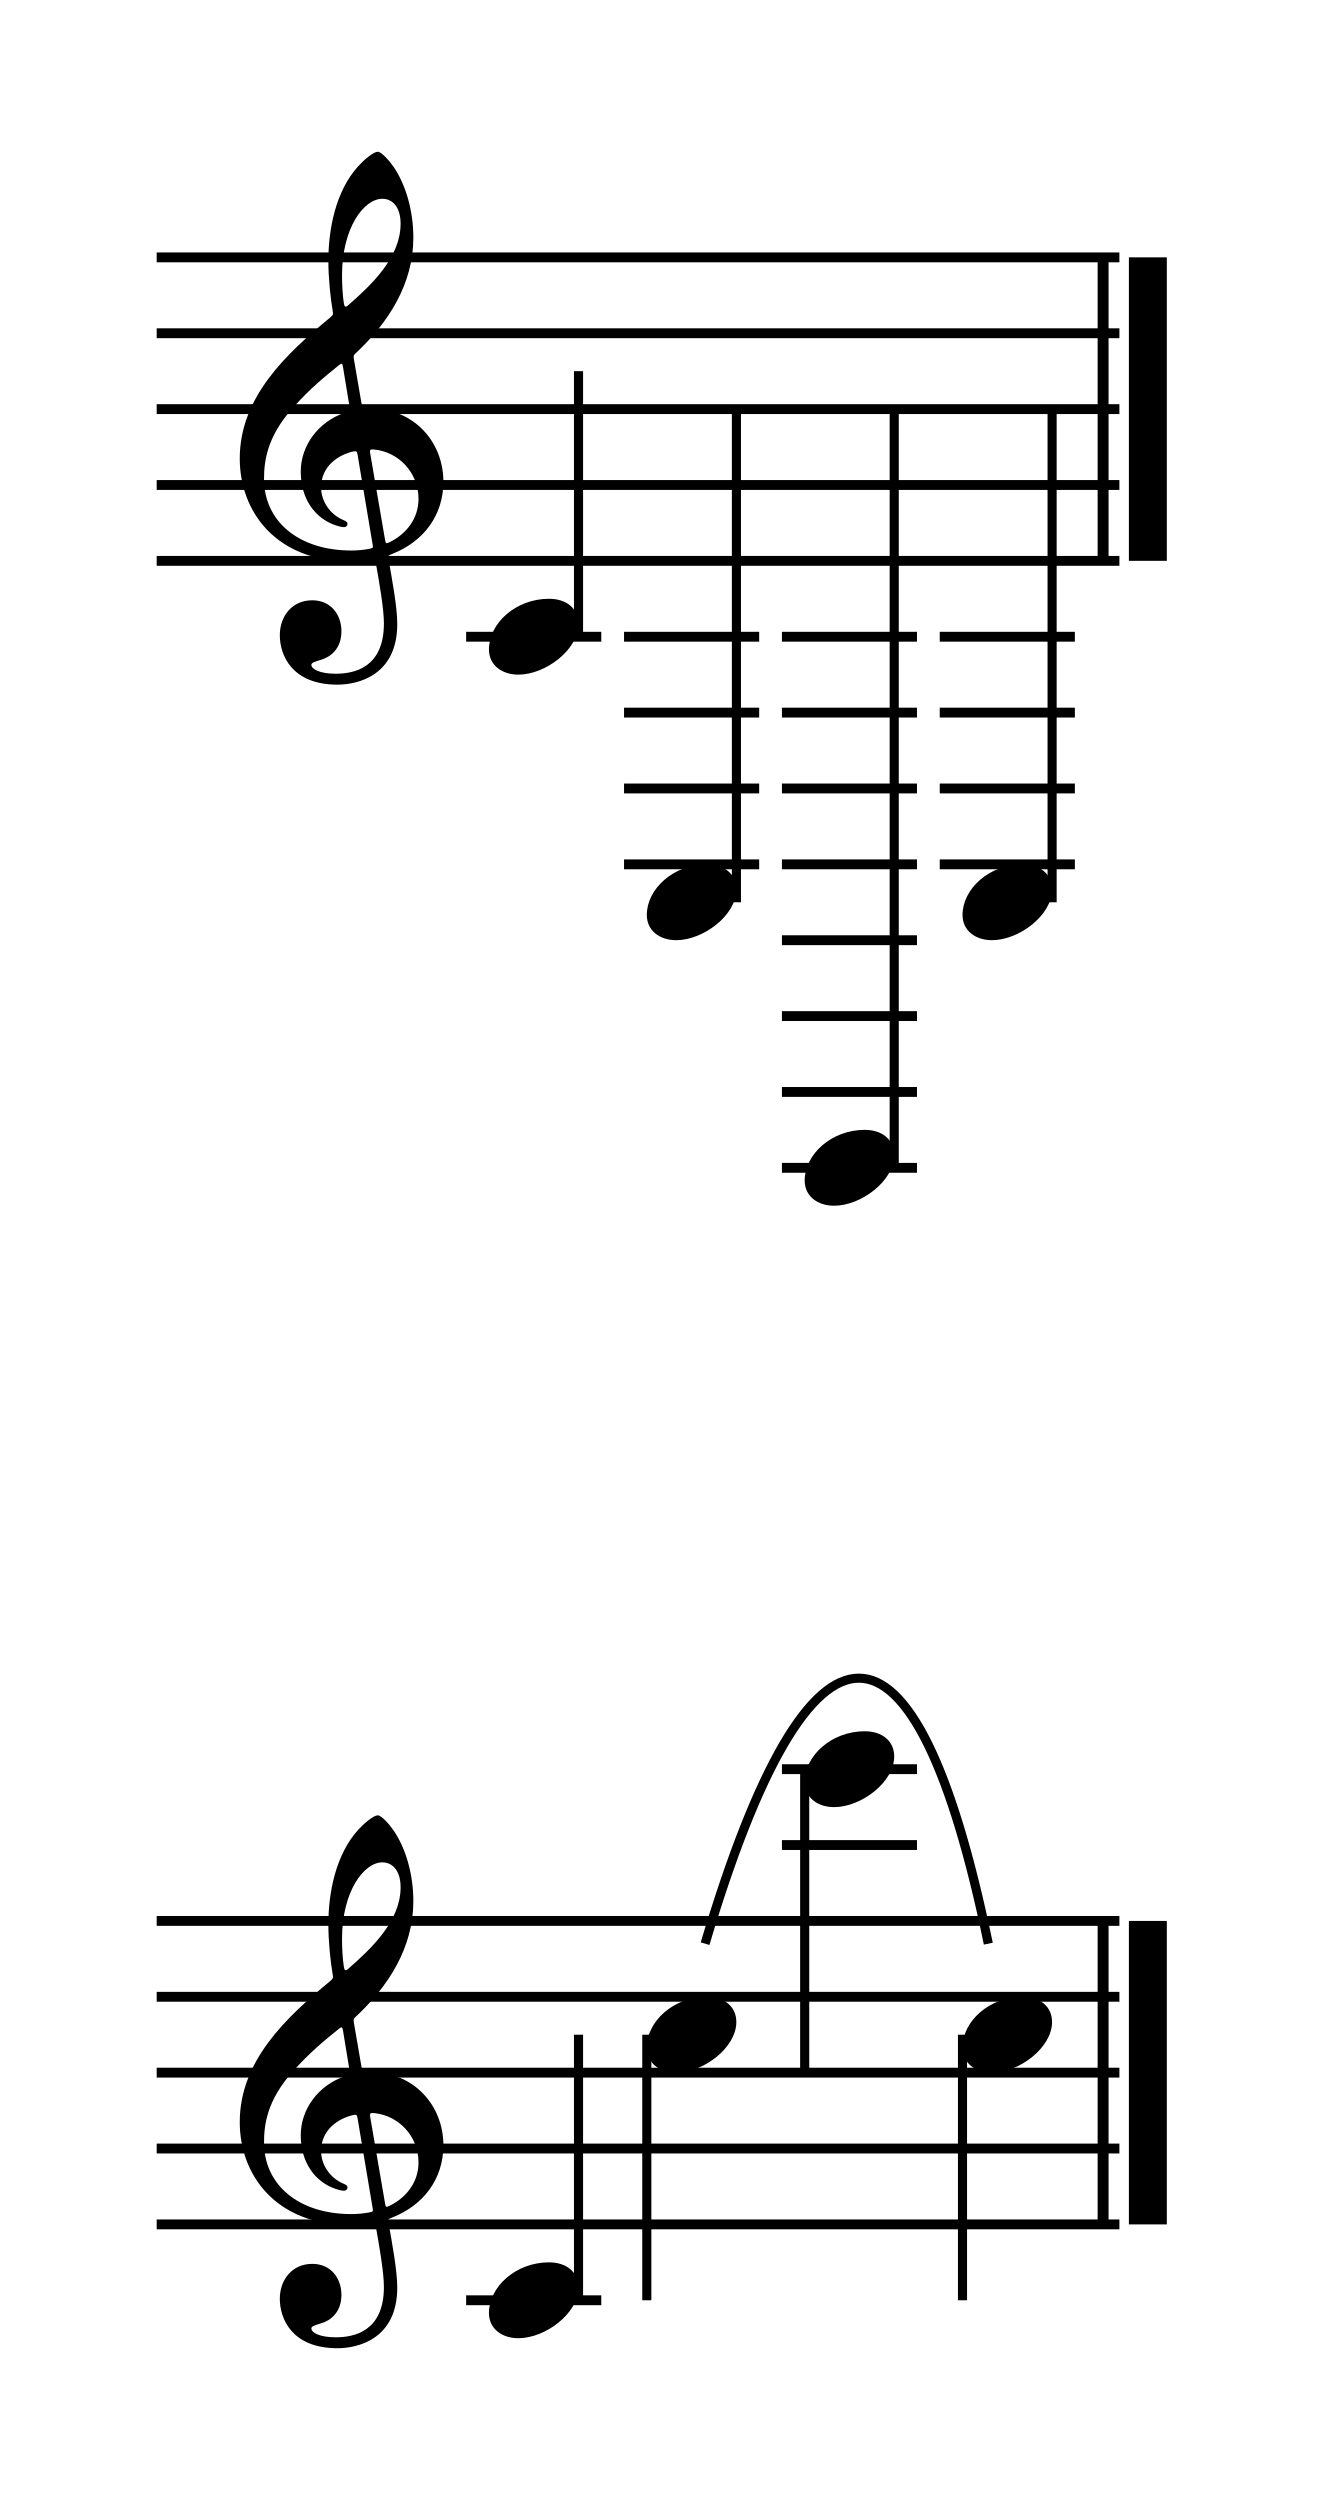
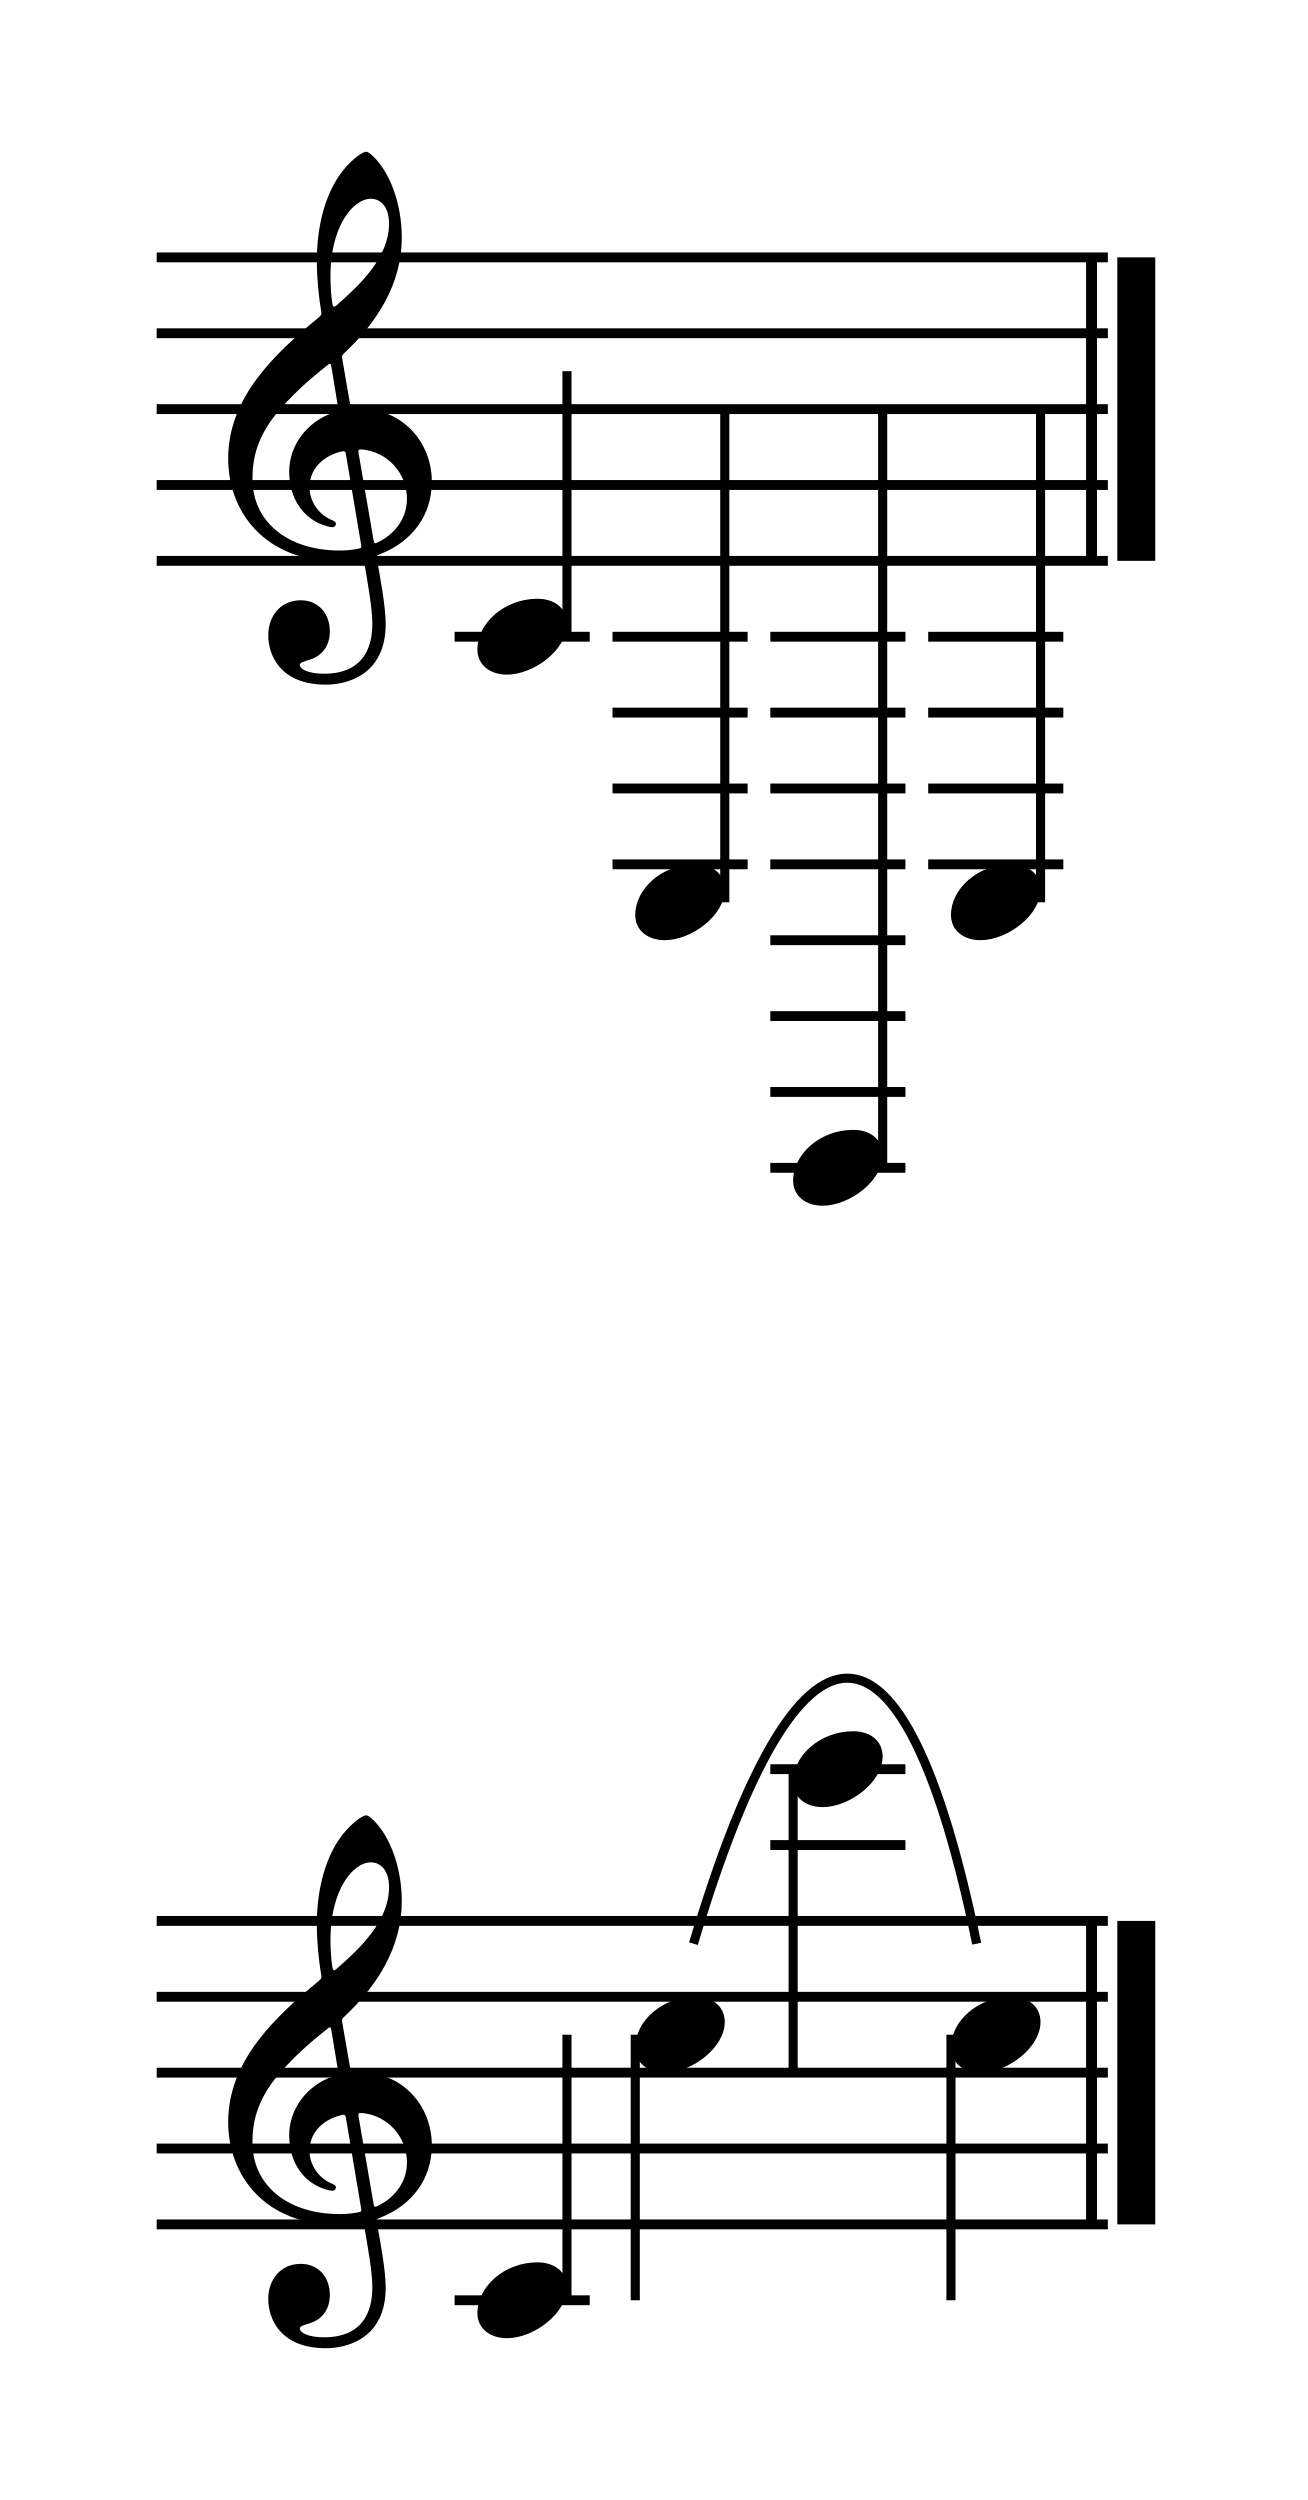
- <svg xmlns="http://www.w3.org/2000/svg" width="173.791" height="329.507" viewBox="0 0 17.379 32.951">
+ <svg xmlns="http://www.w3.org/2000/svg" width="172.268" height="329.507" viewBox="0 0 17.227 32.951">
  <g transform="translate(-5.5 -5.5006) scale(1 -1)">
    <g data-layer="0">
-       <line x1="8.66" y1="-12.893" x2="8.66" y2="-12.893" stroke="#000000" stroke-width="0" data-prov="5ff1785b2e5e554c42cff8d78dd57953" data-source-kind="6" data-kind="stroke" />
-       <line x1="7.565" y1="-12.893" x2="20.254" y2="-12.893" stroke="#000000" stroke-width="0.13" data-prov="28cbe5009fab9990097b67e48c426c2b" data-source-kind="3" data-kind="stroke" />
-       <line x1="7.565" y1="-11.893" x2="20.254" y2="-11.893" stroke="#000000" stroke-width="0.13" data-prov="2dcbda48c9ae66371e9b618b4e0ff496" data-source-kind="3" data-kind="stroke" />
-       <line x1="7.565" y1="-10.893" x2="20.254" y2="-10.893" stroke="#000000" stroke-width="0.13" data-prov="5f47dfd6d0910fe3fa68504e3dc8b4cb" data-source-kind="3" data-kind="stroke" />
-       <line x1="7.565" y1="-9.893" x2="20.254" y2="-9.893" stroke="#000000" stroke-width="0.13" data-prov="2f1bc986dc62f2e24256b98e76338b40" data-source-kind="3" data-kind="stroke" />
-       <line x1="7.565" y1="-8.893" x2="20.254" y2="-8.893" stroke="#000000" stroke-width="0.13" data-prov="967277083788b3e3f9928206e546eb2d" data-source-kind="3" data-kind="stroke" />
-       <line x1="7.565" y1="-34.819" x2="20.254" y2="-34.819" stroke="#000000" stroke-width="0.13" data-prov="c6afc2060e4ee437d03c460c5e51edb0" data-source-kind="3" data-kind="stroke" />
-       <line x1="7.565" y1="-33.819" x2="20.254" y2="-33.819" stroke="#000000" stroke-width="0.13" data-prov="fc03fb2cca3c3f5d6276b60b1ff83b72" data-source-kind="3" data-kind="stroke" />
-       <line x1="7.565" y1="-32.819" x2="20.254" y2="-32.819" stroke="#000000" stroke-width="0.13" data-prov="4ac3502112246f2950bf9ba00346e839" data-source-kind="3" data-kind="stroke" />
-       <line x1="7.565" y1="-31.819" x2="20.254" y2="-31.819" stroke="#000000" stroke-width="0.13" data-prov="dbcbf5fb791e00972d5a014eb0897966" data-source-kind="3" data-kind="stroke" />
-       <line x1="7.565" y1="-30.819" x2="20.254" y2="-30.819" stroke="#000000" stroke-width="0.13" data-prov="0c940e546e084c0e0c76dc5b5d4cc29f" data-source-kind="3" data-kind="stroke" />
-       <line x1="8.66" y1="-12.893" x2="8.66" y2="-12.893" stroke="#000000" stroke-width="0" data-prov="dec48b26ccf8d32aaef3b0d78c728ac1" data-source-kind="2" data-kind="stroke" />
-       <line x1="13.125" y1="-13.893" x2="13.125" y2="-10.393" stroke="#000000" stroke-width="0.12" data-prov="2605e711923a6304409ca2b5627aed7e" data-source-kind="0" data-kind="stroke" />
-       <line x1="11.644" y1="-13.893" x2="13.425" y2="-13.893" stroke="#000000" stroke-width="0.13" data-prov="9f71ea414173b35b44c2a526ba3572b7" data-source-kind="1" data-kind="stroke" />
-       <line x1="15.206" y1="-17.393" x2="15.206" y2="-10.893" stroke="#000000" stroke-width="0.12" data-prov="b2df28c1e46d5eb33759d335032e7d07" data-source-kind="0" data-kind="stroke" />
-       <line x1="13.725" y1="-13.893" x2="15.506" y2="-13.893" stroke="#000000" stroke-width="0.13" data-prov="609bda392c2721347d787ed7b85bab5a" data-source-kind="1" data-kind="stroke" />
-       <line x1="13.725" y1="-14.893" x2="15.506" y2="-14.893" stroke="#000000" stroke-width="0.13" data-prov="6112bc164d0d03853f4fc44f55dcb57a" data-source-kind="1" data-kind="stroke" />
-       <line x1="13.725" y1="-15.893" x2="15.506" y2="-15.893" stroke="#000000" stroke-width="0.13" data-prov="bef6e57fb87c56c2916a05fdb334f49c" data-source-kind="1" data-kind="stroke" />
-       <line x1="13.725" y1="-16.893" x2="15.506" y2="-16.893" stroke="#000000" stroke-width="0.13" data-prov="15e0d12c71c4e3aa49c9145482409090" data-source-kind="1" data-kind="stroke" />
-       <line x1="17.286" y1="-20.893" x2="17.286" y2="-10.893" stroke="#000000" stroke-width="0.12" data-prov="b625587ff114949abad6d0b181fbfd20" data-source-kind="0" data-kind="stroke" />
-       <line x1="15.806" y1="-13.893" x2="17.586" y2="-13.893" stroke="#000000" stroke-width="0.13" data-prov="99a975983299cf3260278173c3867b94" data-source-kind="1" data-kind="stroke" />
-       <line x1="15.806" y1="-14.893" x2="17.586" y2="-14.893" stroke="#000000" stroke-width="0.13" data-prov="a53017a9a527ee7597897591ec0e0974" data-source-kind="1" data-kind="stroke" />
-       <line x1="15.806" y1="-15.893" x2="17.586" y2="-15.893" stroke="#000000" stroke-width="0.13" data-prov="250e0863d6d90879e1d890ec74b581c6" data-source-kind="1" data-kind="stroke" />
-       <line x1="15.806" y1="-16.893" x2="17.586" y2="-16.893" stroke="#000000" stroke-width="0.13" data-prov="c2fd369455e14f712c47c33eeb44c7e7" data-source-kind="1" data-kind="stroke" />
-       <line x1="15.806" y1="-17.893" x2="17.586" y2="-17.893" stroke="#000000" stroke-width="0.13" data-prov="6ec09f4ee7926af63e28300166ea6646" data-source-kind="1" data-kind="stroke" />
-       <line x1="15.806" y1="-18.893" x2="17.586" y2="-18.893" stroke="#000000" stroke-width="0.13" data-prov="74ef3fb044547118b3a45fa7ab21f91f" data-source-kind="1" data-kind="stroke" />
-       <line x1="15.806" y1="-19.893" x2="17.586" y2="-19.893" stroke="#000000" stroke-width="0.13" data-prov="a3f1031ad8b73109c6c7fdebb5a82f88" data-source-kind="1" data-kind="stroke" />
-       <line x1="15.806" y1="-20.893" x2="17.586" y2="-20.893" stroke="#000000" stroke-width="0.13" data-prov="14bc5e293e7e48821e34201207cedf7a" data-source-kind="1" data-kind="stroke" />
-       <line x1="19.367" y1="-17.393" x2="19.367" y2="-10.893" stroke="#000000" stroke-width="0.12" data-prov="7cc4fe5d82ef7386da10c5cef6508856" data-source-kind="0" data-kind="stroke" />
-       <line x1="17.886" y1="-13.893" x2="19.667" y2="-13.893" stroke="#000000" stroke-width="0.13" data-prov="516a866745c72968322bf22e817109f3" data-source-kind="1" data-kind="stroke" />
-       <line x1="17.886" y1="-14.893" x2="19.667" y2="-14.893" stroke="#000000" stroke-width="0.13" data-prov="faa92f6a10e55a97e9b2f7e359f09038" data-source-kind="1" data-kind="stroke" />
-       <line x1="17.886" y1="-15.893" x2="19.667" y2="-15.893" stroke="#000000" stroke-width="0.13" data-prov="c7f132db91c48ecc8015b7e748f00819" data-source-kind="1" data-kind="stroke" />
-       <line x1="17.886" y1="-16.893" x2="19.667" y2="-16.893" stroke="#000000" stroke-width="0.13" data-prov="867f712bbd9c4c178425fd0f53e01fa2" data-source-kind="1" data-kind="stroke" />
-       <line x1="8.66" y1="-34.819" x2="8.66" y2="-34.819" stroke="#000000" stroke-width="0" data-prov="781ef3842ebea010cbefab514c733440" data-source-kind="2" data-kind="stroke" />
-       <line x1="13.125" y1="-35.819" x2="13.125" y2="-32.319" stroke="#000000" stroke-width="0.12" data-prov="8fedf07e00164403db044570899f2550" data-source-kind="0" data-kind="stroke" />
-       <line x1="11.644" y1="-35.819" x2="13.425" y2="-35.819" stroke="#000000" stroke-width="0.13" data-prov="32b5060f271a3aa21b504bfc3160af6d" data-source-kind="1" data-kind="stroke" />
-       <line x1="14.025" y1="-32.319" x2="14.025" y2="-35.819" stroke="#000000" stroke-width="0.12" data-prov="19a0fc032dbfc94ac8b2801dfdeaa658" data-source-kind="0" data-kind="stroke" />
-       <line x1="16.106" y1="-28.819" x2="16.106" y2="-32.819" stroke="#000000" stroke-width="0.12" data-prov="e4e5f1717e87111231d31ba493aaac57" data-source-kind="0" data-kind="stroke" />
-       <line x1="15.806" y1="-29.819" x2="17.586" y2="-29.819" stroke="#000000" stroke-width="0.13" data-prov="1caed515110c4415278d31cc474bf065" data-source-kind="1" data-kind="stroke" />
-       <line x1="15.806" y1="-28.819" x2="17.586" y2="-28.819" stroke="#000000" stroke-width="0.13" data-prov="1189a8cf5e7e1526a44f3cf89e0b160e" data-source-kind="1" data-kind="stroke" />
-       <line x1="18.186" y1="-32.319" x2="18.186" y2="-35.819" stroke="#000000" stroke-width="0.12" data-prov="f230acdf26cd79ad3ba5cd02002fa1f9" data-source-kind="0" data-kind="stroke" />
-       <path d="M 14.793 -31.119 C 16.18 -26.453 17.567 -26.453 18.526 -31.119" fill="none" stroke="#000000" stroke-width="0.12" data-prov="0165993515166bea8f7cada46e27c86f" data-source-kind="11" data-kind="curve" />
-       <path d="M1.504 1.66C1.496 1.708 1.504 1.712 1.528 1.736C1.96 2.14 2.288 2.648 2.288 3.26C2.288 3.608 2.192 3.952 2.028 4.192C1.968 4.28 1.864 4.392 1.82 4.392C1.764 4.392 1.64 4.288 1.56 4.2C1.264 3.872 1.168 3.372 1.168 2.956C1.168 2.724 1.196 2.464 1.224 2.3C1.232 2.252 1.236 2.244 1.188 2.204C0.612 1.728 0 1.156 0 0.348C0 -0.348 0.476 -1.008 1.456 -1.008C1.548 -1.008 1.652 -1 1.732 -0.984C1.776 -0.976 1.784 -0.972 1.792 -1.02C1.84 -1.288 1.9 -1.636 1.9 -1.824C1.9 -2.416 1.5 -2.488 1.264 -2.488C1.048 -2.488 0.944 -2.424 0.944 -2.372C0.944 -2.344 0.98 -2.332 1.072 -2.304C1.196 -2.268 1.34 -2.16 1.34 -1.928C1.34 -1.708 1.2 -1.52 0.956 -1.52C0.688 -1.52 0.528 -1.732 0.528 -1.98C0.528 -2.24 0.684 -2.632 1.288 -2.632C1.556 -2.632 2.076 -2.512 2.076 -1.832C2.076 -1.604 2.004 -1.224 1.96 -0.976C1.952 -0.928 1.956 -0.932 2.012 -0.908C2.416 -0.748 2.684 -0.408 2.684 0.044C2.684 0.556 2.308 1.008 1.72 1.008C1.616 1.008 1.616 1.008 1.604 1.08ZM1.88 3.772C2.012 3.772 2.12 3.664 2.12 3.444C2.12 3 1.74 2.64 1.424 2.364C1.396 2.34 1.38 2.344 1.372 2.396C1.356 2.5 1.348 2.636 1.348 2.764C1.348 3.388 1.636 3.772 1.88 3.772ZM1.444 1.048C1.456 0.972 1.456 0.976 1.384 0.952C1.032 0.832 0.804 0.516 0.804 0.176C0.804 -0.184 0.992 -0.44 1.264 -0.532C1.296 -0.544 1.344 -0.556 1.372 -0.556C1.404 -0.556 1.42 -0.536 1.42 -0.512C1.42 -0.484 1.388 -0.472 1.36 -0.46C1.192 -0.388 1.072 -0.216 1.072 -0.032C1.072 0.196 1.228 0.368 1.472 0.436C1.536 0.452 1.544 0.448 1.552 0.404L1.752 -0.788C1.76 -0.832 1.756 -0.832 1.696 -0.844C1.632 -0.856 1.552 -0.864 1.472 -0.864C0.772 -0.864 0.32 -0.476 0.32 0.08C0.32 0.316 0.36 0.632 0.692 1.008C0.932 1.276 1.116 1.424 1.304 1.576C1.344 1.608 1.352 1.604 1.36 1.56ZM1.72 0.412C1.712 0.46 1.716 0.472 1.764 0.468C2.088 0.44 2.356 0.168 2.356 -0.184C2.356 -0.436 2.204 -0.64 1.98 -0.752C1.932 -0.776 1.924 -0.776 1.916 -0.728Z" transform="translate(8.6599 -11.8926)" fill="#000000" data-prov="e81b0f9cc6ccb1d0209d51b1d9797db5" data-source-kind="4" data-glyph="gClef" data-class="clef" />
-       <path d="M0.388 -0.5C0.744 -0.5 1.18 -0.172 1.18 0.168C1.18 0.372 1.02 0.5 0.792 0.5C0.352 0.5 0 0.176 0 -0.168C0 -0.376 0.172 -0.5 0.388 -0.5Z" transform="translate(11.9444 -13.8926)" fill="#000000" data-prov="9b3ac956eb2deb3e538d9b1942c6ae97" data-source-kind="1" data-glyph="noteheadBlack" data-class="notehead" />
-       <path d="M0.388 -0.5C0.744 -0.5 1.18 -0.172 1.18 0.168C1.18 0.372 1.02 0.5 0.792 0.5C0.352 0.5 0 0.176 0 -0.168C0 -0.376 0.172 -0.5 0.388 -0.5Z" transform="translate(14.0251 -17.3926)" fill="#000000" data-prov="751a5a693a87d6c1a15a8dfc3eda8102" data-source-kind="1" data-glyph="noteheadBlack" data-class="notehead" />
-       <path d="M0.388 -0.5C0.744 -0.5 1.18 -0.172 1.18 0.168C1.18 0.372 1.02 0.5 0.792 0.5C0.352 0.5 0 0.176 0 -0.168C0 -0.376 0.172 -0.5 0.388 -0.5Z" transform="translate(16.1058 -20.8926)" fill="#000000" data-prov="130e9eddac04d8c2fb7373aae2c3b458" data-source-kind="1" data-glyph="noteheadBlack" data-class="notehead" />
-       <path d="M0.388 -0.5C0.744 -0.5 1.18 -0.172 1.18 0.168C1.18 0.372 1.02 0.5 0.792 0.5C0.352 0.5 0 0.176 0 -0.168C0 -0.376 0.172 -0.5 0.388 -0.5Z" transform="translate(18.1864 -17.3926)" fill="#000000" data-prov="e6f9d102cb9512c808d4bff5a3560b34" data-source-kind="1" data-glyph="noteheadBlack" data-class="notehead" />
-       <path d="M1.504 1.66C1.496 1.708 1.504 1.712 1.528 1.736C1.96 2.14 2.288 2.648 2.288 3.26C2.288 3.608 2.192 3.952 2.028 4.192C1.968 4.28 1.864 4.392 1.82 4.392C1.764 4.392 1.64 4.288 1.56 4.2C1.264 3.872 1.168 3.372 1.168 2.956C1.168 2.724 1.196 2.464 1.224 2.3C1.232 2.252 1.236 2.244 1.188 2.204C0.612 1.728 0 1.156 0 0.348C0 -0.348 0.476 -1.008 1.456 -1.008C1.548 -1.008 1.652 -1 1.732 -0.984C1.776 -0.976 1.784 -0.972 1.792 -1.02C1.84 -1.288 1.9 -1.636 1.9 -1.824C1.9 -2.416 1.5 -2.488 1.264 -2.488C1.048 -2.488 0.944 -2.424 0.944 -2.372C0.944 -2.344 0.98 -2.332 1.072 -2.304C1.196 -2.268 1.34 -2.16 1.34 -1.928C1.34 -1.708 1.2 -1.52 0.956 -1.52C0.688 -1.52 0.528 -1.732 0.528 -1.98C0.528 -2.24 0.684 -2.632 1.288 -2.632C1.556 -2.632 2.076 -2.512 2.076 -1.832C2.076 -1.604 2.004 -1.224 1.96 -0.976C1.952 -0.928 1.956 -0.932 2.012 -0.908C2.416 -0.748 2.684 -0.408 2.684 0.044C2.684 0.556 2.308 1.008 1.72 1.008C1.616 1.008 1.616 1.008 1.604 1.08ZM1.88 3.772C2.012 3.772 2.12 3.664 2.12 3.444C2.12 3 1.74 2.64 1.424 2.364C1.396 2.34 1.38 2.344 1.372 2.396C1.356 2.5 1.348 2.636 1.348 2.764C1.348 3.388 1.636 3.772 1.88 3.772ZM1.444 1.048C1.456 0.972 1.456 0.976 1.384 0.952C1.032 0.832 0.804 0.516 0.804 0.176C0.804 -0.184 0.992 -0.44 1.264 -0.532C1.296 -0.544 1.344 -0.556 1.372 -0.556C1.404 -0.556 1.42 -0.536 1.42 -0.512C1.42 -0.484 1.388 -0.472 1.36 -0.46C1.192 -0.388 1.072 -0.216 1.072 -0.032C1.072 0.196 1.228 0.368 1.472 0.436C1.536 0.452 1.544 0.448 1.552 0.404L1.752 -0.788C1.76 -0.832 1.756 -0.832 1.696 -0.844C1.632 -0.856 1.552 -0.864 1.472 -0.864C0.772 -0.864 0.32 -0.476 0.32 0.08C0.32 0.316 0.36 0.632 0.692 1.008C0.932 1.276 1.116 1.424 1.304 1.576C1.344 1.608 1.352 1.604 1.36 1.56ZM1.72 0.412C1.712 0.46 1.716 0.472 1.764 0.468C2.088 0.44 2.356 0.168 2.356 -0.184C2.356 -0.436 2.204 -0.64 1.98 -0.752C1.932 -0.776 1.924 -0.776 1.916 -0.728Z" transform="translate(8.6599 -33.8192)" fill="#000000" data-prov="380c7e6f256e62d482135a6342d18380" data-source-kind="4" data-glyph="gClef" data-class="clef" />
-       <path d="M0.388 -0.5C0.744 -0.5 1.18 -0.172 1.18 0.168C1.18 0.372 1.02 0.5 0.792 0.5C0.352 0.5 0 0.176 0 -0.168C0 -0.376 0.172 -0.5 0.388 -0.5Z" transform="translate(11.9444 -35.8192)" fill="#000000" data-prov="38b6271edbb50b409f119eff31d0faa9" data-source-kind="1" data-glyph="noteheadBlack" data-class="notehead" />
-       <path d="M0.388 -0.5C0.744 -0.5 1.18 -0.172 1.18 0.168C1.18 0.372 1.02 0.5 0.792 0.5C0.352 0.5 0 0.176 0 -0.168C0 -0.376 0.172 -0.5 0.388 -0.5Z" transform="translate(14.0251 -32.3192)" fill="#000000" data-prov="b2c29b264d8593df8589608aee4d8465" data-source-kind="1" data-glyph="noteheadBlack" data-class="notehead" />
-       <path d="M0.388 -0.5C0.744 -0.5 1.18 -0.172 1.18 0.168C1.18 0.372 1.02 0.5 0.792 0.5C0.352 0.5 0 0.176 0 -0.168C0 -0.376 0.172 -0.5 0.388 -0.5Z" transform="translate(16.1058 -28.8192)" fill="#000000" data-prov="a6892ec5562df412ce4bdf3bc118e5e9" data-source-kind="1" data-glyph="noteheadBlack" data-class="notehead" />
-       <path d="M0.388 -0.5C0.744 -0.5 1.18 -0.172 1.18 0.168C1.18 0.372 1.02 0.5 0.792 0.5C0.352 0.5 0 0.176 0 -0.168C0 -0.376 0.172 -0.5 0.388 -0.5Z" transform="translate(18.1864 -32.3192)" fill="#000000" data-prov="d8123de74f57fff5bdc35478e8ec8e9e" data-source-kind="1" data-glyph="noteheadBlack" data-class="notehead" />
-       <path d="M0.144 0V4H0V0ZM0.912 4H0.412V0H0.912Z" transform="translate(19.9671 -12.8926)" fill="#000000" data-prov="ed49137c7e716c68d78a85b89b50500a" data-source-kind="9" data-glyph="barlineFinal" data-class="barline" />
-       <path d="M0.144 0V4H0V0ZM0.912 4H0.412V0H0.912Z" transform="translate(19.9671 -34.8192)" fill="#000000" data-prov="7171ecca2c439b3c03c959bdad56cf08" data-source-kind="9" data-glyph="barlineFinal" data-class="barline" />
+       <line x1="8.508" y1="-12.893" x2="8.508" y2="-12.893" stroke="#000000" stroke-width="0" data-prov="5ff1785b2e5e554c42cff8d78dd57953" data-source-kind="6" data-kind="stroke" />
+       <line x1="7.565" y1="-12.893" x2="20.102" y2="-12.893" stroke="#000000" stroke-width="0.13" data-prov="28cbe5009fab9990097b67e48c426c2b" data-source-kind="3" data-kind="stroke" />
+       <line x1="7.565" y1="-11.893" x2="20.102" y2="-11.893" stroke="#000000" stroke-width="0.13" data-prov="2dcbda48c9ae66371e9b618b4e0ff496" data-source-kind="3" data-kind="stroke" />
+       <line x1="7.565" y1="-10.893" x2="20.102" y2="-10.893" stroke="#000000" stroke-width="0.13" data-prov="5f47dfd6d0910fe3fa68504e3dc8b4cb" data-source-kind="3" data-kind="stroke" />
+       <line x1="7.565" y1="-9.893" x2="20.102" y2="-9.893" stroke="#000000" stroke-width="0.13" data-prov="2f1bc986dc62f2e24256b98e76338b40" data-source-kind="3" data-kind="stroke" />
+       <line x1="7.565" y1="-8.893" x2="20.102" y2="-8.893" stroke="#000000" stroke-width="0.13" data-prov="967277083788b3e3f9928206e546eb2d" data-source-kind="3" data-kind="stroke" />
+       <line x1="7.565" y1="-34.819" x2="20.102" y2="-34.819" stroke="#000000" stroke-width="0.13" data-prov="c6afc2060e4ee437d03c460c5e51edb0" data-source-kind="3" data-kind="stroke" />
+       <line x1="7.565" y1="-33.819" x2="20.102" y2="-33.819" stroke="#000000" stroke-width="0.13" data-prov="fc03fb2cca3c3f5d6276b60b1ff83b72" data-source-kind="3" data-kind="stroke" />
+       <line x1="7.565" y1="-32.819" x2="20.102" y2="-32.819" stroke="#000000" stroke-width="0.13" data-prov="4ac3502112246f2950bf9ba00346e839" data-source-kind="3" data-kind="stroke" />
+       <line x1="7.565" y1="-31.819" x2="20.102" y2="-31.819" stroke="#000000" stroke-width="0.13" data-prov="dbcbf5fb791e00972d5a014eb0897966" data-source-kind="3" data-kind="stroke" />
+       <line x1="7.565" y1="-30.819" x2="20.102" y2="-30.819" stroke="#000000" stroke-width="0.13" data-prov="0c940e546e084c0e0c76dc5b5d4cc29f" data-source-kind="3" data-kind="stroke" />
+       <line x1="8.508" y1="-12.893" x2="8.508" y2="-12.893" stroke="#000000" stroke-width="0" data-prov="dec48b26ccf8d32aaef3b0d78c728ac1" data-source-kind="2" data-kind="stroke" />
+       <line x1="12.973" y1="-13.893" x2="12.973" y2="-10.393" stroke="#000000" stroke-width="0.12" data-prov="2605e711923a6304409ca2b5627aed7e" data-source-kind="0" data-kind="stroke" />
+       <line x1="11.492" y1="-13.893" x2="13.273" y2="-13.893" stroke="#000000" stroke-width="0.13" data-prov="9f71ea414173b35b44c2a526ba3572b7" data-source-kind="1" data-kind="stroke" />
+       <line x1="15.053" y1="-17.393" x2="15.053" y2="-10.893" stroke="#000000" stroke-width="0.12" data-prov="b2df28c1e46d5eb33759d335032e7d07" data-source-kind="0" data-kind="stroke" />
+       <line x1="13.573" y1="-13.893" x2="15.354" y2="-13.893" stroke="#000000" stroke-width="0.13" data-prov="609bda392c2721347d787ed7b85bab5a" data-source-kind="1" data-kind="stroke" />
+       <line x1="13.573" y1="-14.893" x2="15.354" y2="-14.893" stroke="#000000" stroke-width="0.13" data-prov="6112bc164d0d03853f4fc44f55dcb57a" data-source-kind="1" data-kind="stroke" />
+       <line x1="13.573" y1="-15.893" x2="15.354" y2="-15.893" stroke="#000000" stroke-width="0.13" data-prov="bef6e57fb87c56c2916a05fdb334f49c" data-source-kind="1" data-kind="stroke" />
+       <line x1="13.573" y1="-16.893" x2="15.354" y2="-16.893" stroke="#000000" stroke-width="0.13" data-prov="15e0d12c71c4e3aa49c9145482409090" data-source-kind="1" data-kind="stroke" />
+       <line x1="17.134" y1="-20.893" x2="17.134" y2="-10.893" stroke="#000000" stroke-width="0.12" data-prov="b625587ff114949abad6d0b181fbfd20" data-source-kind="0" data-kind="stroke" />
+       <line x1="15.653" y1="-13.893" x2="17.434" y2="-13.893" stroke="#000000" stroke-width="0.13" data-prov="99a975983299cf3260278173c3867b94" data-source-kind="1" data-kind="stroke" />
+       <line x1="15.653" y1="-14.893" x2="17.434" y2="-14.893" stroke="#000000" stroke-width="0.13" data-prov="a53017a9a527ee7597897591ec0e0974" data-source-kind="1" data-kind="stroke" />
+       <line x1="15.653" y1="-15.893" x2="17.434" y2="-15.893" stroke="#000000" stroke-width="0.13" data-prov="250e0863d6d90879e1d890ec74b581c6" data-source-kind="1" data-kind="stroke" />
+       <line x1="15.653" y1="-16.893" x2="17.434" y2="-16.893" stroke="#000000" stroke-width="0.13" data-prov="c2fd369455e14f712c47c33eeb44c7e7" data-source-kind="1" data-kind="stroke" />
+       <line x1="15.653" y1="-17.893" x2="17.434" y2="-17.893" stroke="#000000" stroke-width="0.13" data-prov="6ec09f4ee7926af63e28300166ea6646" data-source-kind="1" data-kind="stroke" />
+       <line x1="15.653" y1="-18.893" x2="17.434" y2="-18.893" stroke="#000000" stroke-width="0.13" data-prov="74ef3fb044547118b3a45fa7ab21f91f" data-source-kind="1" data-kind="stroke" />
+       <line x1="15.653" y1="-19.893" x2="17.434" y2="-19.893" stroke="#000000" stroke-width="0.13" data-prov="a3f1031ad8b73109c6c7fdebb5a82f88" data-source-kind="1" data-kind="stroke" />
+       <line x1="15.653" y1="-20.893" x2="17.434" y2="-20.893" stroke="#000000" stroke-width="0.13" data-prov="14bc5e293e7e48821e34201207cedf7a" data-source-kind="1" data-kind="stroke" />
+       <line x1="19.215" y1="-17.393" x2="19.215" y2="-10.893" stroke="#000000" stroke-width="0.12" data-prov="7cc4fe5d82ef7386da10c5cef6508856" data-source-kind="0" data-kind="stroke" />
+       <line x1="17.734" y1="-13.893" x2="19.515" y2="-13.893" stroke="#000000" stroke-width="0.13" data-prov="516a866745c72968322bf22e817109f3" data-source-kind="1" data-kind="stroke" />
+       <line x1="17.734" y1="-14.893" x2="19.515" y2="-14.893" stroke="#000000" stroke-width="0.13" data-prov="faa92f6a10e55a97e9b2f7e359f09038" data-source-kind="1" data-kind="stroke" />
+       <line x1="17.734" y1="-15.893" x2="19.515" y2="-15.893" stroke="#000000" stroke-width="0.13" data-prov="c7f132db91c48ecc8015b7e748f00819" data-source-kind="1" data-kind="stroke" />
+       <line x1="17.734" y1="-16.893" x2="19.515" y2="-16.893" stroke="#000000" stroke-width="0.13" data-prov="867f712bbd9c4c178425fd0f53e01fa2" data-source-kind="1" data-kind="stroke" />
+       <line x1="8.508" y1="-34.819" x2="8.508" y2="-34.819" stroke="#000000" stroke-width="0" data-prov="781ef3842ebea010cbefab514c733440" data-source-kind="2" data-kind="stroke" />
+       <line x1="12.973" y1="-35.819" x2="12.973" y2="-32.319" stroke="#000000" stroke-width="0.12" data-prov="8fedf07e00164403db044570899f2550" data-source-kind="0" data-kind="stroke" />
+       <line x1="11.492" y1="-35.819" x2="13.273" y2="-35.819" stroke="#000000" stroke-width="0.13" data-prov="32b5060f271a3aa21b504bfc3160af6d" data-source-kind="1" data-kind="stroke" />
+       <line x1="13.873" y1="-32.319" x2="13.873" y2="-35.819" stroke="#000000" stroke-width="0.12" data-prov="19a0fc032dbfc94ac8b2801dfdeaa658" data-source-kind="0" data-kind="stroke" />
+       <line x1="15.954" y1="-28.819" x2="15.954" y2="-32.819" stroke="#000000" stroke-width="0.12" data-prov="e4e5f1717e87111231d31ba493aaac57" data-source-kind="0" data-kind="stroke" />
+       <line x1="15.653" y1="-29.819" x2="17.434" y2="-29.819" stroke="#000000" stroke-width="0.13" data-prov="1caed515110c4415278d31cc474bf065" data-source-kind="1" data-kind="stroke" />
+       <line x1="15.653" y1="-28.819" x2="17.434" y2="-28.819" stroke="#000000" stroke-width="0.13" data-prov="1189a8cf5e7e1526a44f3cf89e0b160e" data-source-kind="1" data-kind="stroke" />
+       <line x1="18.034" y1="-32.319" x2="18.034" y2="-35.819" stroke="#000000" stroke-width="0.12" data-prov="f230acdf26cd79ad3ba5cd02002fa1f9" data-source-kind="0" data-kind="stroke" />
+       <path d="M 14.64 -31.119 C 16.028 -26.453 17.415 -26.453 18.373 -31.119" fill="none" stroke="#000000" stroke-width="0.12" data-prov="0165993515166bea8f7cada46e27c86f" data-source-kind="11" data-kind="curve" />
+       <path d="M1.504 1.66C1.496 1.708 1.504 1.712 1.528 1.736C1.96 2.14 2.288 2.648 2.288 3.26C2.288 3.608 2.192 3.952 2.028 4.192C1.968 4.28 1.864 4.392 1.82 4.392C1.764 4.392 1.64 4.288 1.56 4.2C1.264 3.872 1.168 3.372 1.168 2.956C1.168 2.724 1.196 2.464 1.224 2.3C1.232 2.252 1.236 2.244 1.188 2.204C0.612 1.728 0 1.156 0 0.348C0 -0.348 0.476 -1.008 1.456 -1.008C1.548 -1.008 1.652 -1 1.732 -0.984C1.776 -0.976 1.784 -0.972 1.792 -1.02C1.84 -1.288 1.9 -1.636 1.9 -1.824C1.9 -2.416 1.5 -2.488 1.264 -2.488C1.048 -2.488 0.944 -2.424 0.944 -2.372C0.944 -2.344 0.98 -2.332 1.072 -2.304C1.196 -2.268 1.34 -2.16 1.34 -1.928C1.34 -1.708 1.2 -1.52 0.956 -1.52C0.688 -1.52 0.528 -1.732 0.528 -1.98C0.528 -2.24 0.684 -2.632 1.288 -2.632C1.556 -2.632 2.076 -2.512 2.076 -1.832C2.076 -1.604 2.004 -1.224 1.96 -0.976C1.952 -0.928 1.956 -0.932 2.012 -0.908C2.416 -0.748 2.684 -0.408 2.684 0.044C2.684 0.556 2.308 1.008 1.72 1.008C1.616 1.008 1.616 1.008 1.604 1.08ZM1.88 3.772C2.012 3.772 2.12 3.664 2.12 3.444C2.12 3 1.74 2.64 1.424 2.364C1.396 2.34 1.38 2.344 1.372 2.396C1.356 2.5 1.348 2.636 1.348 2.764C1.348 3.388 1.636 3.772 1.88 3.772ZM1.444 1.048C1.456 0.972 1.456 0.976 1.384 0.952C1.032 0.832 0.804 0.516 0.804 0.176C0.804 -0.184 0.992 -0.44 1.264 -0.532C1.296 -0.544 1.344 -0.556 1.372 -0.556C1.404 -0.556 1.42 -0.536 1.42 -0.512C1.42 -0.484 1.388 -0.472 1.36 -0.46C1.192 -0.388 1.072 -0.216 1.072 -0.032C1.072 0.196 1.228 0.368 1.472 0.436C1.536 0.452 1.544 0.448 1.552 0.404L1.752 -0.788C1.76 -0.832 1.756 -0.832 1.696 -0.844C1.632 -0.856 1.552 -0.864 1.472 -0.864C0.772 -0.864 0.32 -0.476 0.32 0.08C0.32 0.316 0.36 0.632 0.692 1.008C0.932 1.276 1.116 1.424 1.304 1.576C1.344 1.608 1.352 1.604 1.36 1.56ZM1.72 0.412C1.712 0.46 1.716 0.472 1.764 0.468C2.088 0.44 2.356 0.168 2.356 -0.184C2.356 -0.436 2.204 -0.64 1.98 -0.752C1.932 -0.776 1.924 -0.776 1.916 -0.728Z" transform="translate(8.5076 -11.8926)" fill="#000000" data-prov="e81b0f9cc6ccb1d0209d51b1d9797db5" data-source-kind="4" data-glyph="gClef" data-class="clef" />
+       <path d="M0.388 -0.5C0.744 -0.5 1.18 -0.172 1.18 0.168C1.18 0.372 1.02 0.5 0.792 0.5C0.352 0.5 0 0.176 0 -0.168C0 -0.376 0.172 -0.5 0.388 -0.5Z" transform="translate(11.7922 -13.8926)" fill="#000000" data-prov="9b3ac956eb2deb3e538d9b1942c6ae97" data-source-kind="1" data-glyph="noteheadBlack" data-class="notehead" />
+       <path d="M0.388 -0.5C0.744 -0.5 1.18 -0.172 1.18 0.168C1.18 0.372 1.02 0.5 0.792 0.5C0.352 0.5 0 0.176 0 -0.168C0 -0.376 0.172 -0.5 0.388 -0.5Z" transform="translate(13.8728 -17.3926)" fill="#000000" data-prov="751a5a693a87d6c1a15a8dfc3eda8102" data-source-kind="1" data-glyph="noteheadBlack" data-class="notehead" />
+       <path d="M0.388 -0.5C0.744 -0.5 1.18 -0.172 1.18 0.168C1.18 0.372 1.02 0.5 0.792 0.5C0.352 0.5 0 0.176 0 -0.168C0 -0.376 0.172 -0.5 0.388 -0.5Z" transform="translate(15.9535 -20.8926)" fill="#000000" data-prov="130e9eddac04d8c2fb7373aae2c3b458" data-source-kind="1" data-glyph="noteheadBlack" data-class="notehead" />
+       <path d="M0.388 -0.5C0.744 -0.5 1.18 -0.172 1.18 0.168C1.18 0.372 1.02 0.5 0.792 0.5C0.352 0.5 0 0.176 0 -0.168C0 -0.376 0.172 -0.5 0.388 -0.5Z" transform="translate(18.0342 -17.3926)" fill="#000000" data-prov="e6f9d102cb9512c808d4bff5a3560b34" data-source-kind="1" data-glyph="noteheadBlack" data-class="notehead" />
+       <path d="M1.504 1.66C1.496 1.708 1.504 1.712 1.528 1.736C1.96 2.14 2.288 2.648 2.288 3.26C2.288 3.608 2.192 3.952 2.028 4.192C1.968 4.28 1.864 4.392 1.82 4.392C1.764 4.392 1.64 4.288 1.56 4.2C1.264 3.872 1.168 3.372 1.168 2.956C1.168 2.724 1.196 2.464 1.224 2.3C1.232 2.252 1.236 2.244 1.188 2.204C0.612 1.728 0 1.156 0 0.348C0 -0.348 0.476 -1.008 1.456 -1.008C1.548 -1.008 1.652 -1 1.732 -0.984C1.776 -0.976 1.784 -0.972 1.792 -1.02C1.84 -1.288 1.9 -1.636 1.9 -1.824C1.9 -2.416 1.5 -2.488 1.264 -2.488C1.048 -2.488 0.944 -2.424 0.944 -2.372C0.944 -2.344 0.98 -2.332 1.072 -2.304C1.196 -2.268 1.34 -2.16 1.34 -1.928C1.34 -1.708 1.2 -1.52 0.956 -1.52C0.688 -1.52 0.528 -1.732 0.528 -1.98C0.528 -2.24 0.684 -2.632 1.288 -2.632C1.556 -2.632 2.076 -2.512 2.076 -1.832C2.076 -1.604 2.004 -1.224 1.96 -0.976C1.952 -0.928 1.956 -0.932 2.012 -0.908C2.416 -0.748 2.684 -0.408 2.684 0.044C2.684 0.556 2.308 1.008 1.72 1.008C1.616 1.008 1.616 1.008 1.604 1.08ZM1.88 3.772C2.012 3.772 2.12 3.664 2.12 3.444C2.12 3 1.74 2.64 1.424 2.364C1.396 2.34 1.38 2.344 1.372 2.396C1.356 2.5 1.348 2.636 1.348 2.764C1.348 3.388 1.636 3.772 1.88 3.772ZM1.444 1.048C1.456 0.972 1.456 0.976 1.384 0.952C1.032 0.832 0.804 0.516 0.804 0.176C0.804 -0.184 0.992 -0.44 1.264 -0.532C1.296 -0.544 1.344 -0.556 1.372 -0.556C1.404 -0.556 1.42 -0.536 1.42 -0.512C1.42 -0.484 1.388 -0.472 1.36 -0.46C1.192 -0.388 1.072 -0.216 1.072 -0.032C1.072 0.196 1.228 0.368 1.472 0.436C1.536 0.452 1.544 0.448 1.552 0.404L1.752 -0.788C1.76 -0.832 1.756 -0.832 1.696 -0.844C1.632 -0.856 1.552 -0.864 1.472 -0.864C0.772 -0.864 0.32 -0.476 0.32 0.08C0.32 0.316 0.36 0.632 0.692 1.008C0.932 1.276 1.116 1.424 1.304 1.576C1.344 1.608 1.352 1.604 1.36 1.56ZM1.72 0.412C1.712 0.46 1.716 0.472 1.764 0.468C2.088 0.44 2.356 0.168 2.356 -0.184C2.356 -0.436 2.204 -0.64 1.98 -0.752C1.932 -0.776 1.924 -0.776 1.916 -0.728Z" transform="translate(8.5076 -33.8192)" fill="#000000" data-prov="380c7e6f256e62d482135a6342d18380" data-source-kind="4" data-glyph="gClef" data-class="clef" />
+       <path d="M0.388 -0.5C0.744 -0.5 1.18 -0.172 1.18 0.168C1.18 0.372 1.02 0.5 0.792 0.5C0.352 0.5 0 0.176 0 -0.168C0 -0.376 0.172 -0.5 0.388 -0.5Z" transform="translate(11.7922 -35.8192)" fill="#000000" data-prov="38b6271edbb50b409f119eff31d0faa9" data-source-kind="1" data-glyph="noteheadBlack" data-class="notehead" />
+       <path d="M0.388 -0.5C0.744 -0.5 1.18 -0.172 1.18 0.168C1.18 0.372 1.02 0.5 0.792 0.5C0.352 0.5 0 0.176 0 -0.168C0 -0.376 0.172 -0.5 0.388 -0.5Z" transform="translate(13.8728 -32.3192)" fill="#000000" data-prov="b2c29b264d8593df8589608aee4d8465" data-source-kind="1" data-glyph="noteheadBlack" data-class="notehead" />
+       <path d="M0.388 -0.5C0.744 -0.5 1.18 -0.172 1.18 0.168C1.18 0.372 1.02 0.5 0.792 0.5C0.352 0.5 0 0.176 0 -0.168C0 -0.376 0.172 -0.5 0.388 -0.5Z" transform="translate(15.9535 -28.8192)" fill="#000000" data-prov="a6892ec5562df412ce4bdf3bc118e5e9" data-source-kind="1" data-glyph="noteheadBlack" data-class="notehead" />
+       <path d="M0.388 -0.5C0.744 -0.5 1.18 -0.172 1.18 0.168C1.18 0.372 1.02 0.5 0.792 0.5C0.352 0.5 0 0.176 0 -0.168C0 -0.376 0.172 -0.5 0.388 -0.5Z" transform="translate(18.0342 -32.3192)" fill="#000000" data-prov="d8123de74f57fff5bdc35478e8ec8e9e" data-source-kind="1" data-glyph="noteheadBlack" data-class="notehead" />
+       <path d="M0.144 0V4H0V0ZM0.912 4H0.412V0H0.912Z" transform="translate(19.8148 -12.8926)" fill="#000000" data-prov="ed49137c7e716c68d78a85b89b50500a" data-source-kind="9" data-glyph="barlineFinal" data-class="barline" />
+       <path d="M0.144 0V4H0V0ZM0.912 4H0.412V0H0.912Z" transform="translate(19.8148 -34.8192)" fill="#000000" data-prov="7171ecca2c439b3c03c959bdad56cf08" data-source-kind="9" data-glyph="barlineFinal" data-class="barline" />
    </g>
  </g>
</svg>
